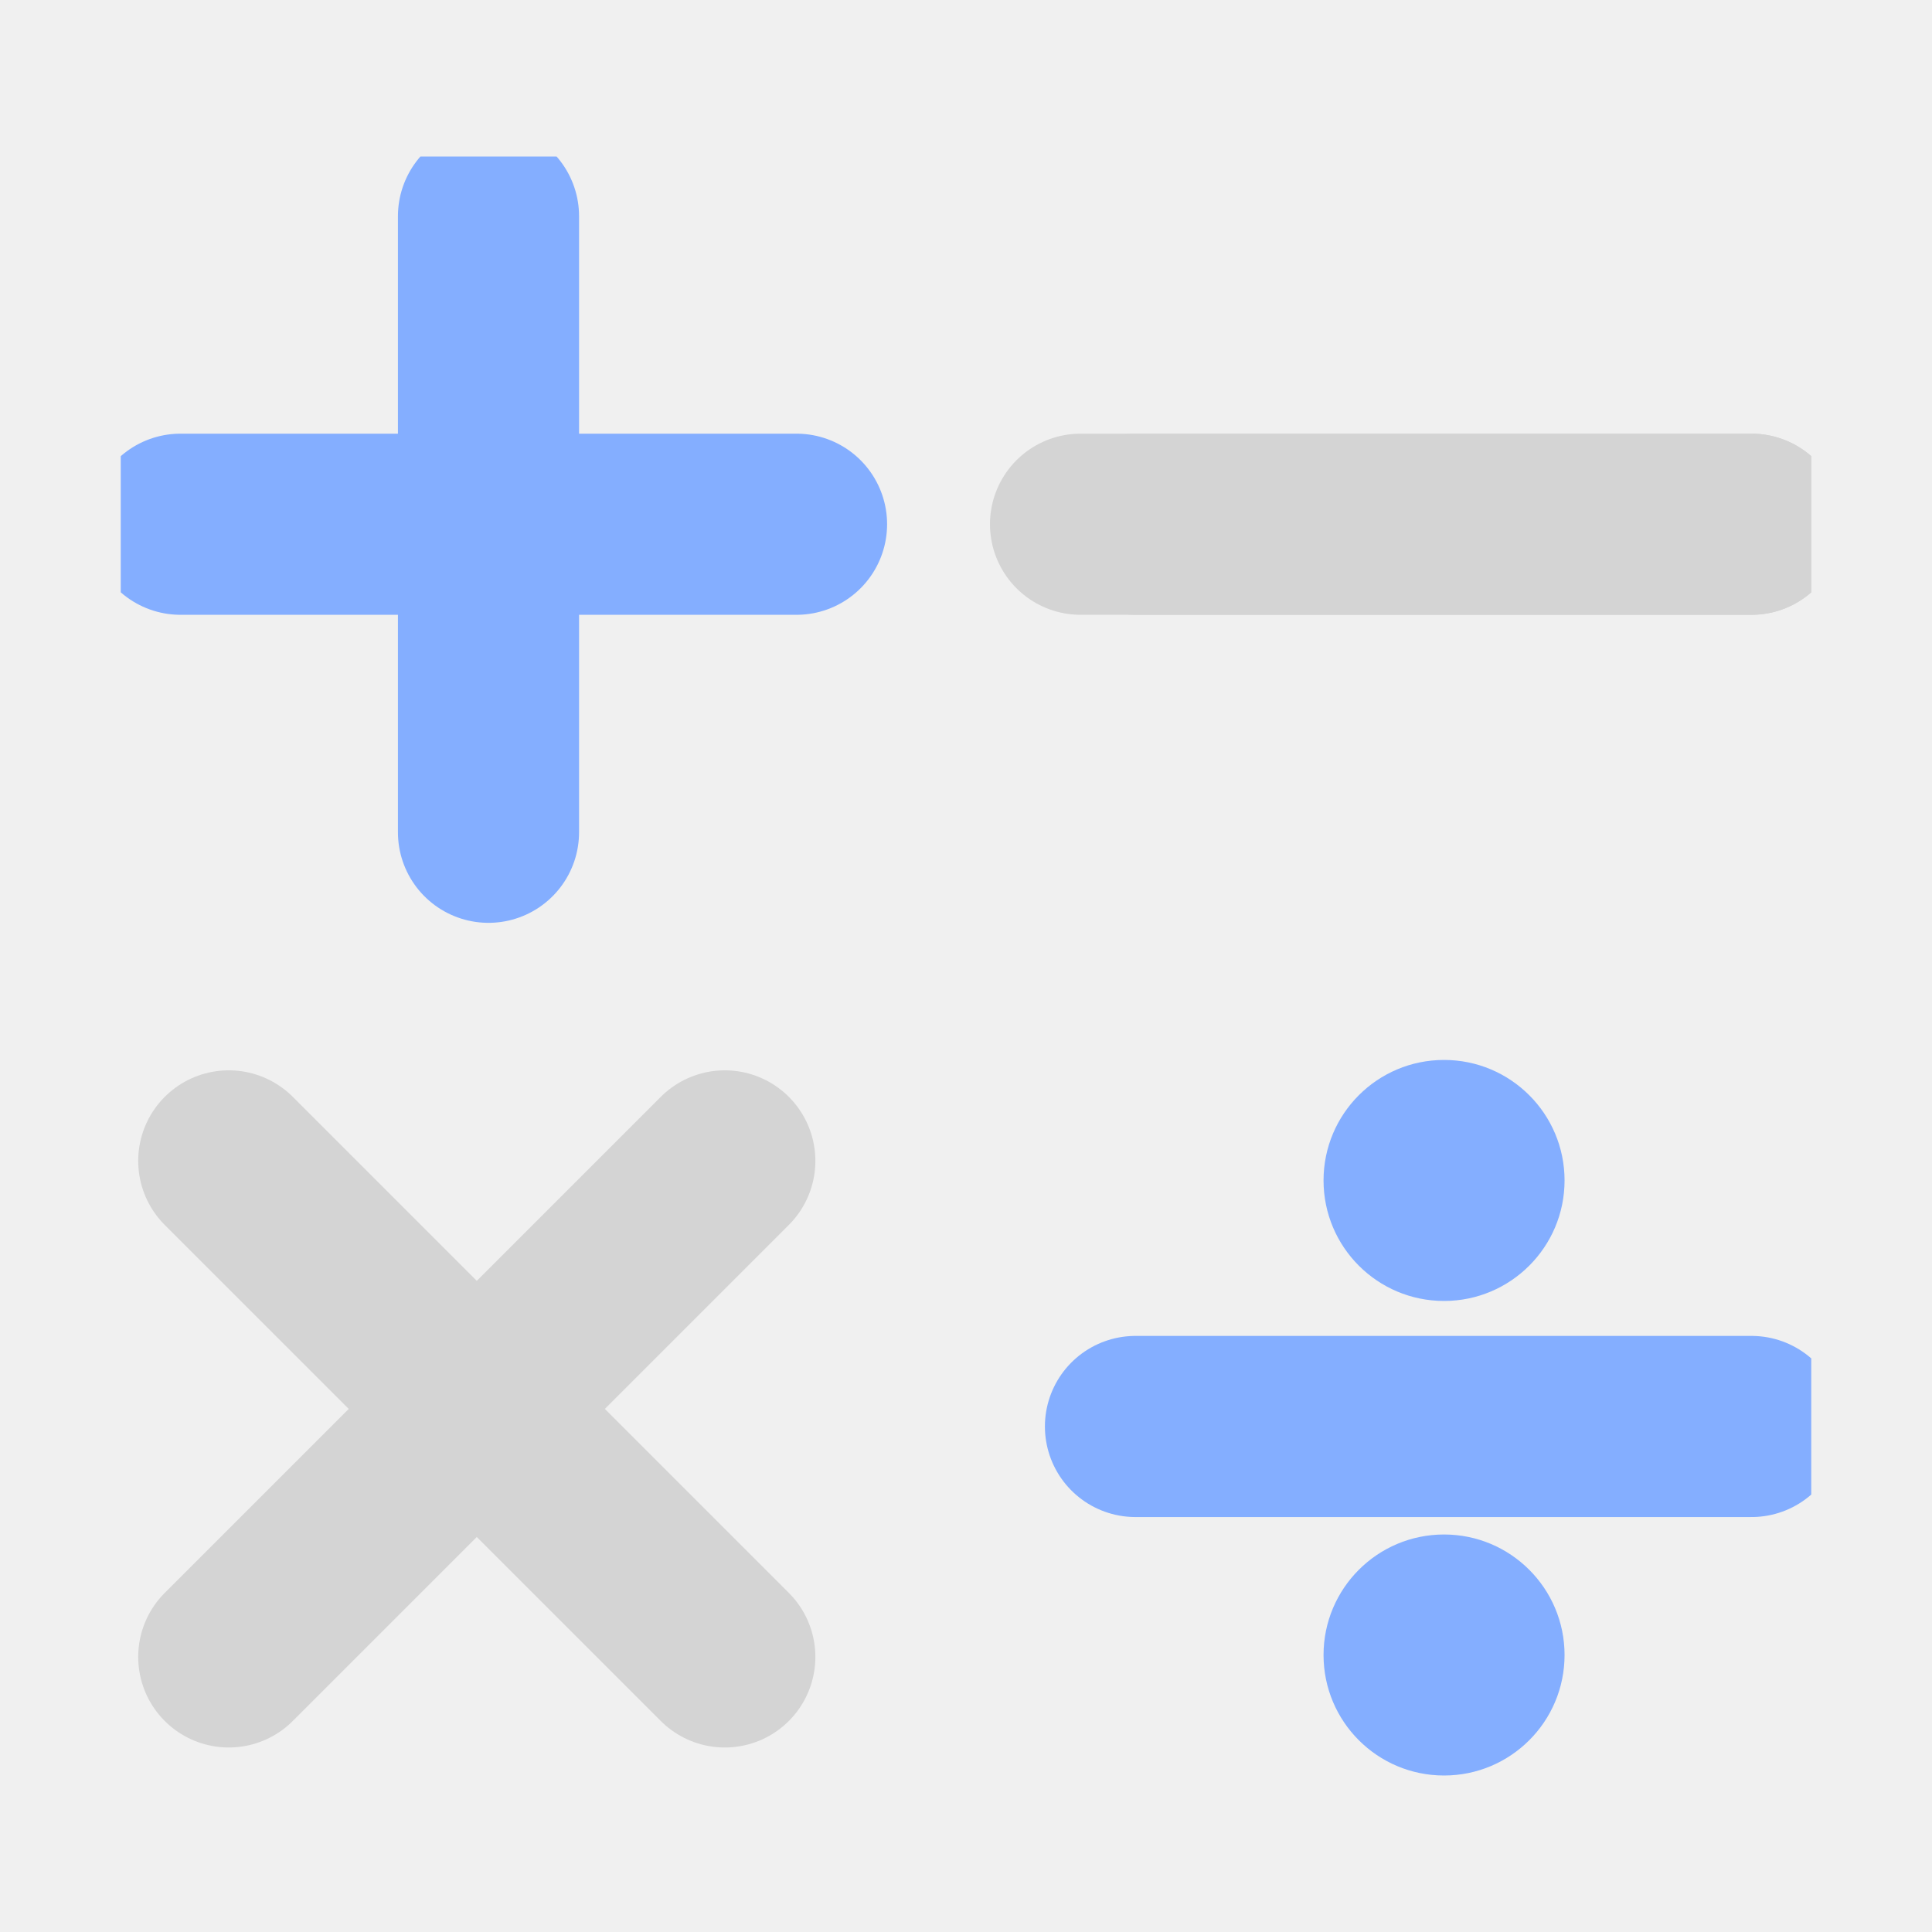
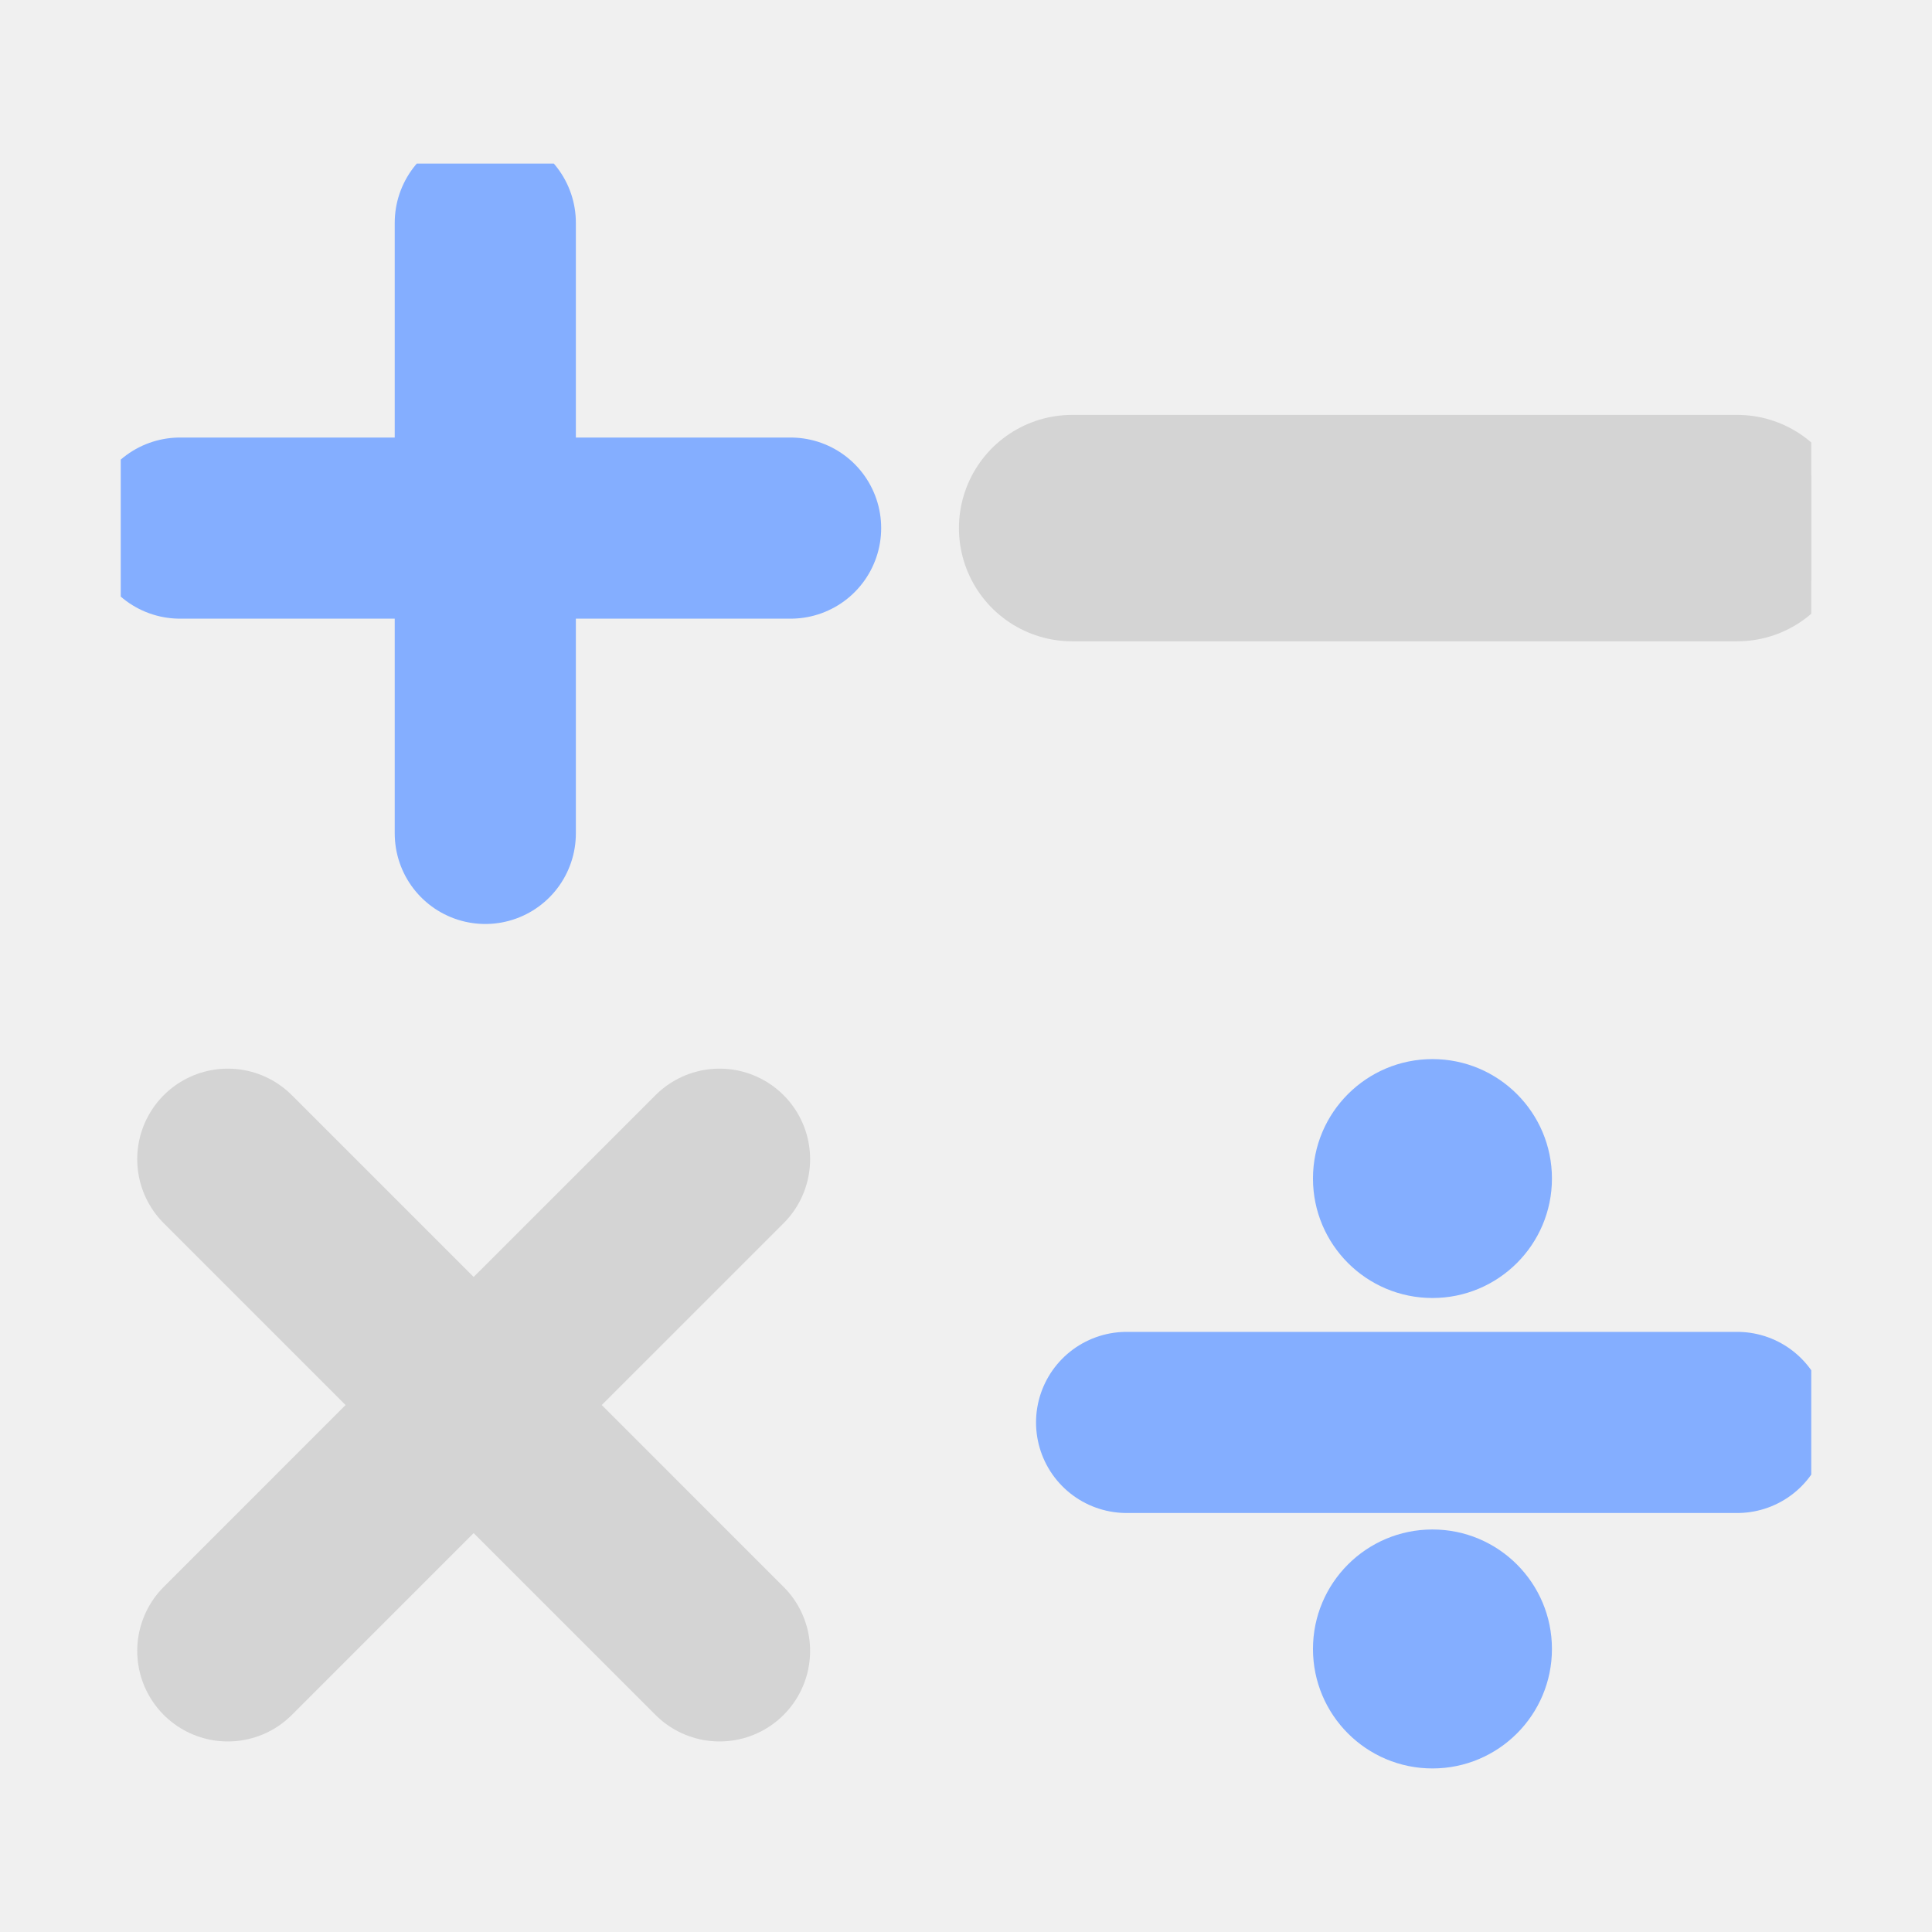
- <svg xmlns="http://www.w3.org/2000/svg" width="32" height="32" viewBox="-2.000 -2.592 32 32" fill="none">
+ <svg xmlns="http://www.w3.org/2000/svg" width="32" height="32" viewBox="-2.000 -2.709 32 32" fill="none">
  <g id="Content_STROKE" clip-path="url(#clip0_0_4)">
-     <path id="Vector" d="M0.989 6.091H11.193" stroke="#84AEFF" stroke-width="3" stroke-linecap="round" stroke-linejoin="round" />
-     <path id="Vector_2" d="M6.091 11.193V0.989" stroke="#84AEFF" stroke-width="3" stroke-linecap="round" stroke-linejoin="round" />
-     <path id="Vector_3" d="M10.005 24.852L1.789 16.636" stroke="#D4D4D4" stroke-width="3" stroke-linecap="round" stroke-linejoin="round" />
-     <path id="Vector_4" d="M10.005 16.636L1.789 24.852" stroke="#D4D4D4" stroke-width="3" stroke-linecap="round" stroke-linejoin="round" />
-     <path id="Vector_5" d="M16.807 6.091H27.011" stroke="#D4D4D4" stroke-width="3" stroke-linecap="round" stroke-linejoin="round" />
-     <path id="Vector_6" d="M15.897 6.091H27.011" stroke="#D4D4D4" stroke-width="3" stroke-linecap="round" stroke-linejoin="round" />
-     <path id="Vector_7" d="M16.807 21.035H27.011" stroke="#84AEFF" stroke-width="3" stroke-linecap="round" stroke-linejoin="round" />
-     <path id="Vector_8" d="M21.918 18.956C23.02 18.956 23.914 18.062 23.914 16.96C23.914 15.857 23.02 14.964 21.918 14.964C20.815 14.964 19.922 15.857 19.922 16.96C19.922 18.062 20.815 18.956 21.918 18.956Z" fill="#84AEFF" />
-     <path id="Vector_9" d="M21.918 26.816C23.02 26.816 23.914 25.923 23.914 24.82C23.914 23.718 23.02 22.824 21.918 22.824C20.815 22.824 19.922 23.718 19.922 24.82C19.922 25.923 20.815 26.816 21.918 26.816Z" fill="#84AEFF" />
+     <path id="Vector" d="M0.981 6.038H11.095" stroke="#84AEFF" stroke-width="3" stroke-linecap="round" stroke-linejoin="round" />
+     <path id="Vector_2" d="M6.038 11.095V0.981" stroke="#84AEFF" stroke-width="3" stroke-linecap="round" stroke-linejoin="round" />
+     <path id="Vector_3" d="M9.918 24.635L1.773 16.491" stroke="#D4D4D4" stroke-width="3" stroke-linecap="round" stroke-linejoin="round" />
+     <path id="Vector_4" d="M9.918 16.491L1.773 24.635" stroke="#D4D4D4" stroke-width="3" stroke-linecap="round" stroke-linejoin="round" />
+     <path id="Vector_5" d="M16.66 6.038H26.774" stroke="#D4D4D4" stroke-width="3" stroke-linecap="round" stroke-linejoin="round" />
+     <path id="Vector_6" d="M15.758 6.038H26.774" stroke="#D4D4D4" stroke-width="3.75" stroke-linecap="round" stroke-linejoin="round" />
+     <path id="Vector_7" d="M16.66 20.851H26.774" stroke="#84AEFF" stroke-width="3" stroke-linecap="round" stroke-linejoin="round" />
+     <path id="Vector_8" d="M21.726 18.79C22.819 18.79 23.705 17.904 23.705 16.811C23.705 15.719 22.819 14.833 21.726 14.833C20.633 14.833 19.747 15.719 19.747 16.811C19.747 17.904 20.633 18.79 21.726 18.79Z" fill="#84AEFF" />
+     <path id="Vector_9" d="M21.726 26.582C22.819 26.582 23.705 25.696 23.705 24.603C23.705 23.51 22.819 22.624 21.726 22.624C20.633 22.624 19.747 23.51 19.747 24.603C19.747 25.696 20.633 26.582 21.726 26.582Z" fill="#84AEFF" />
  </g>
  <defs>
    <clipPath id="clip0_0_4">
-       <rect width="28" height="26.816" fill="white" />
+       <rect width="28" height="26.582" fill="white" />
    </clipPath>
  </defs>
</svg>
